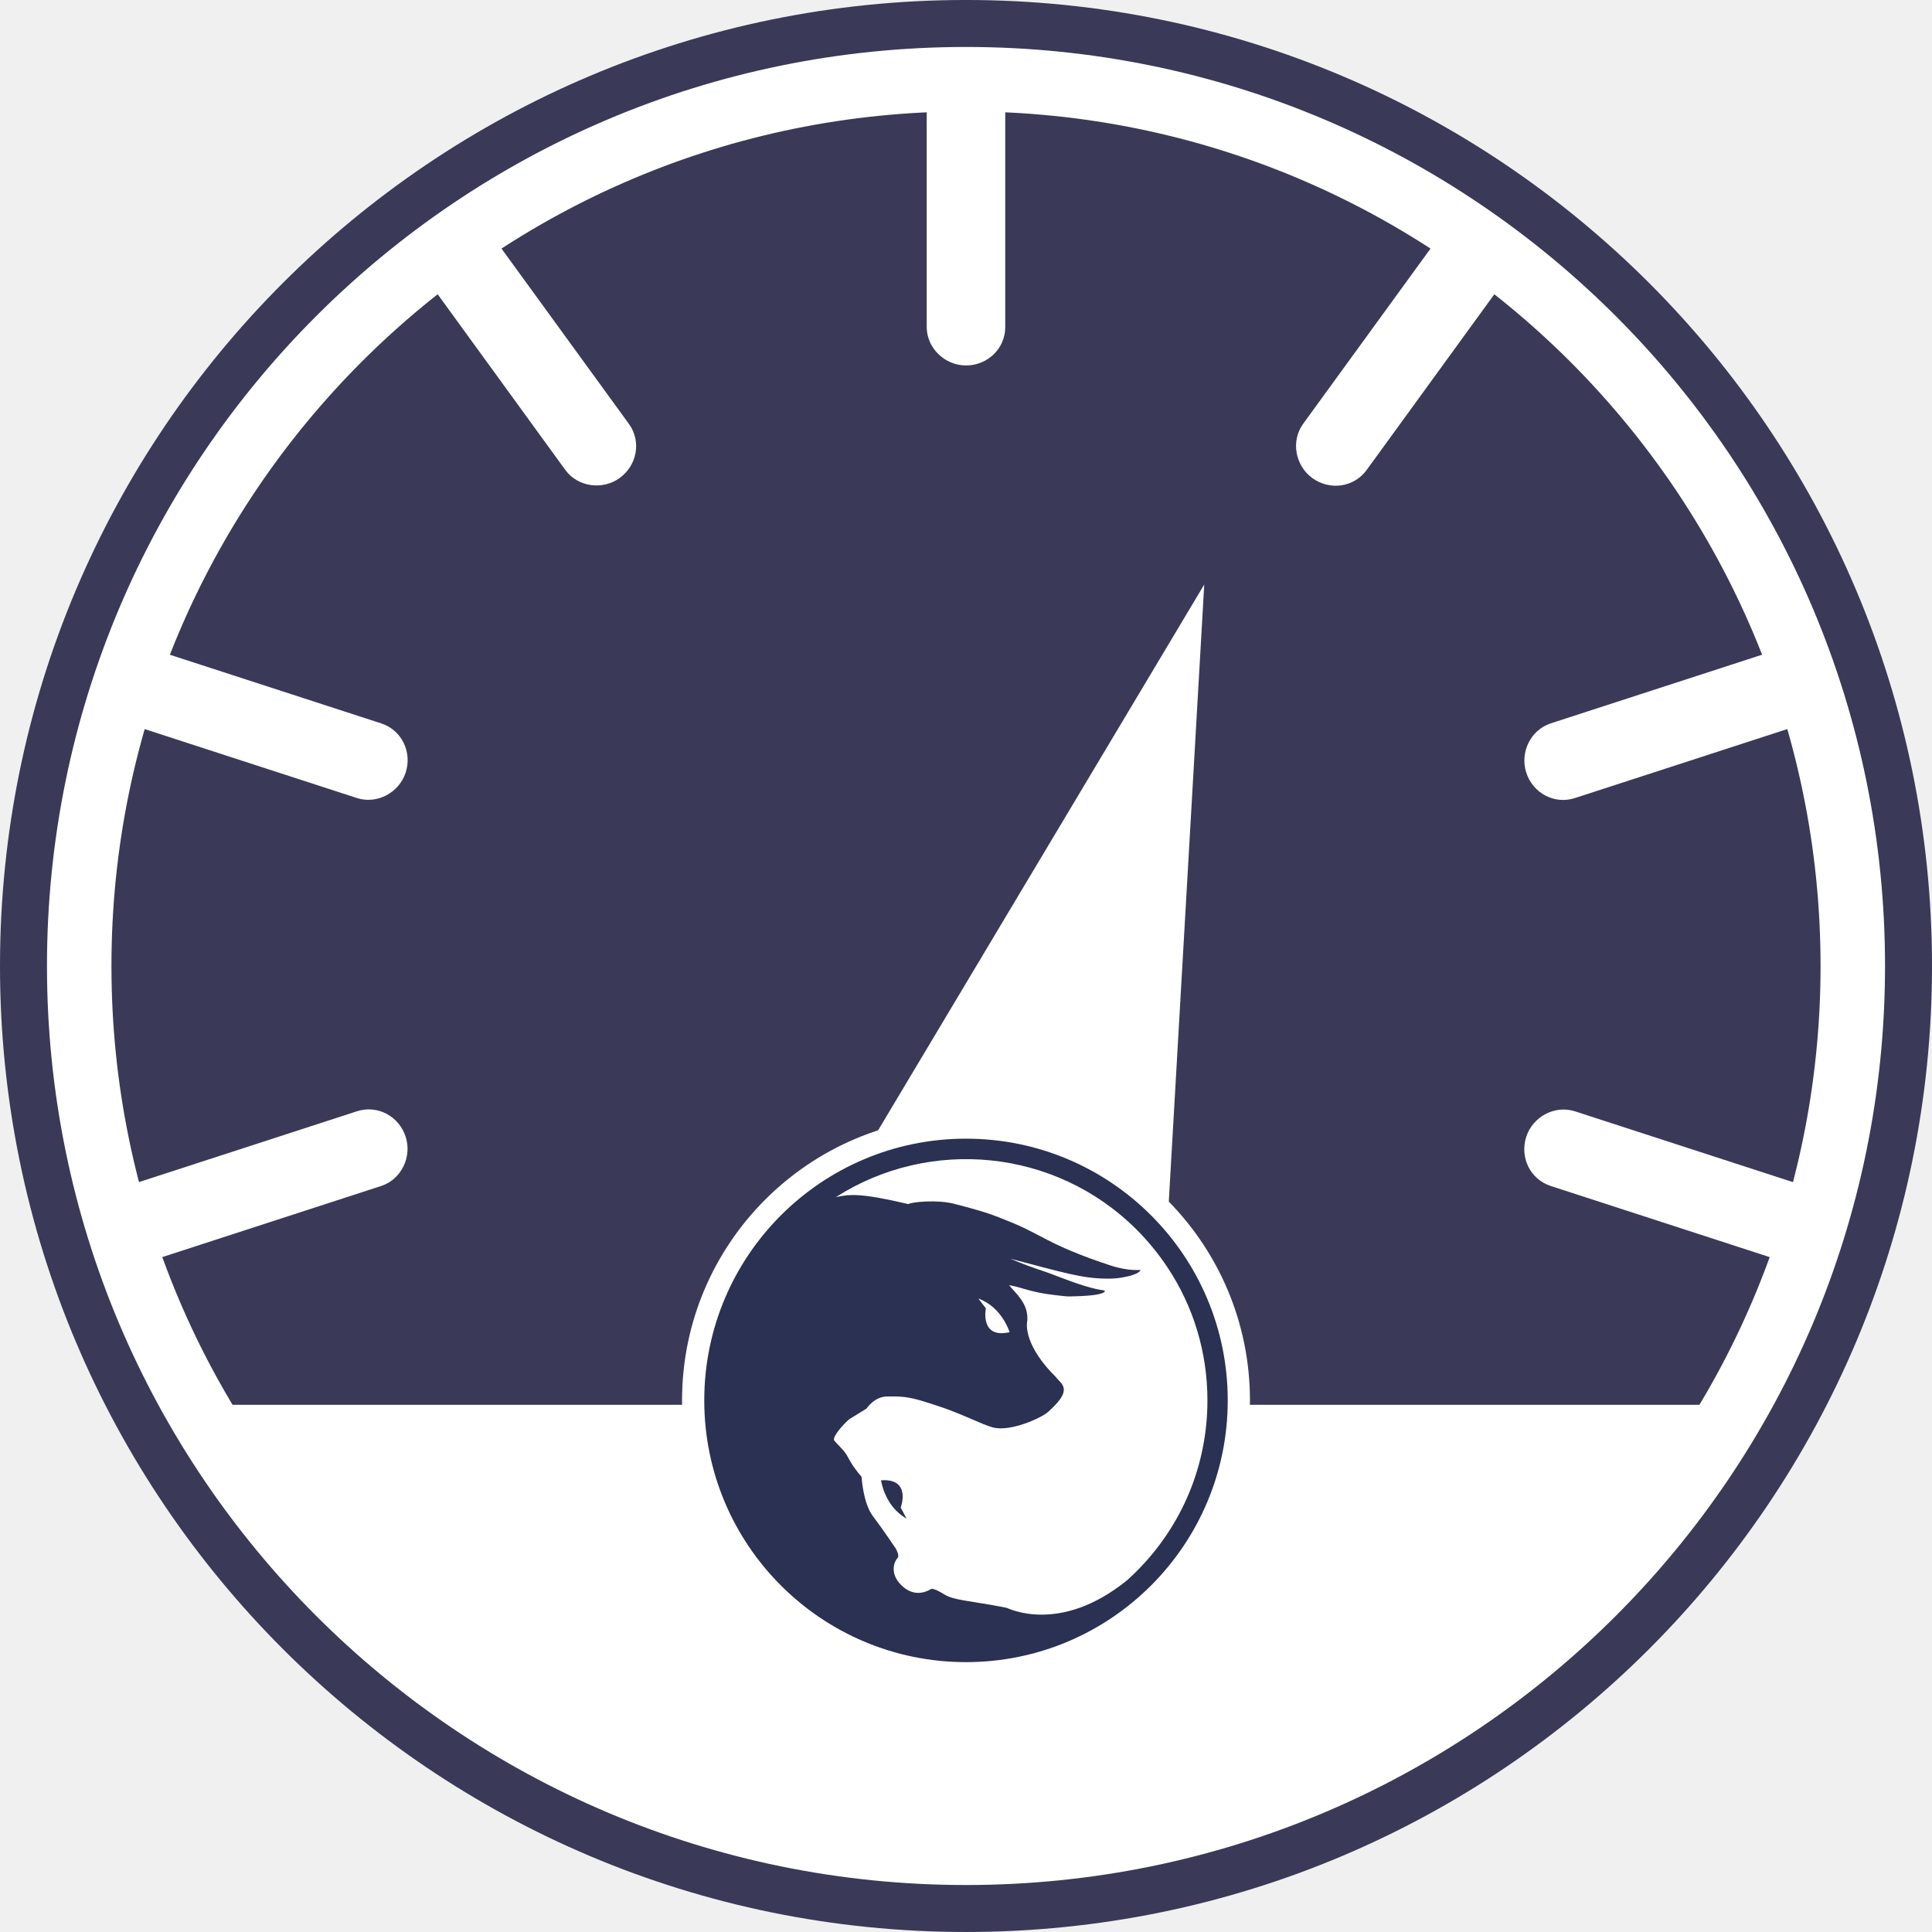
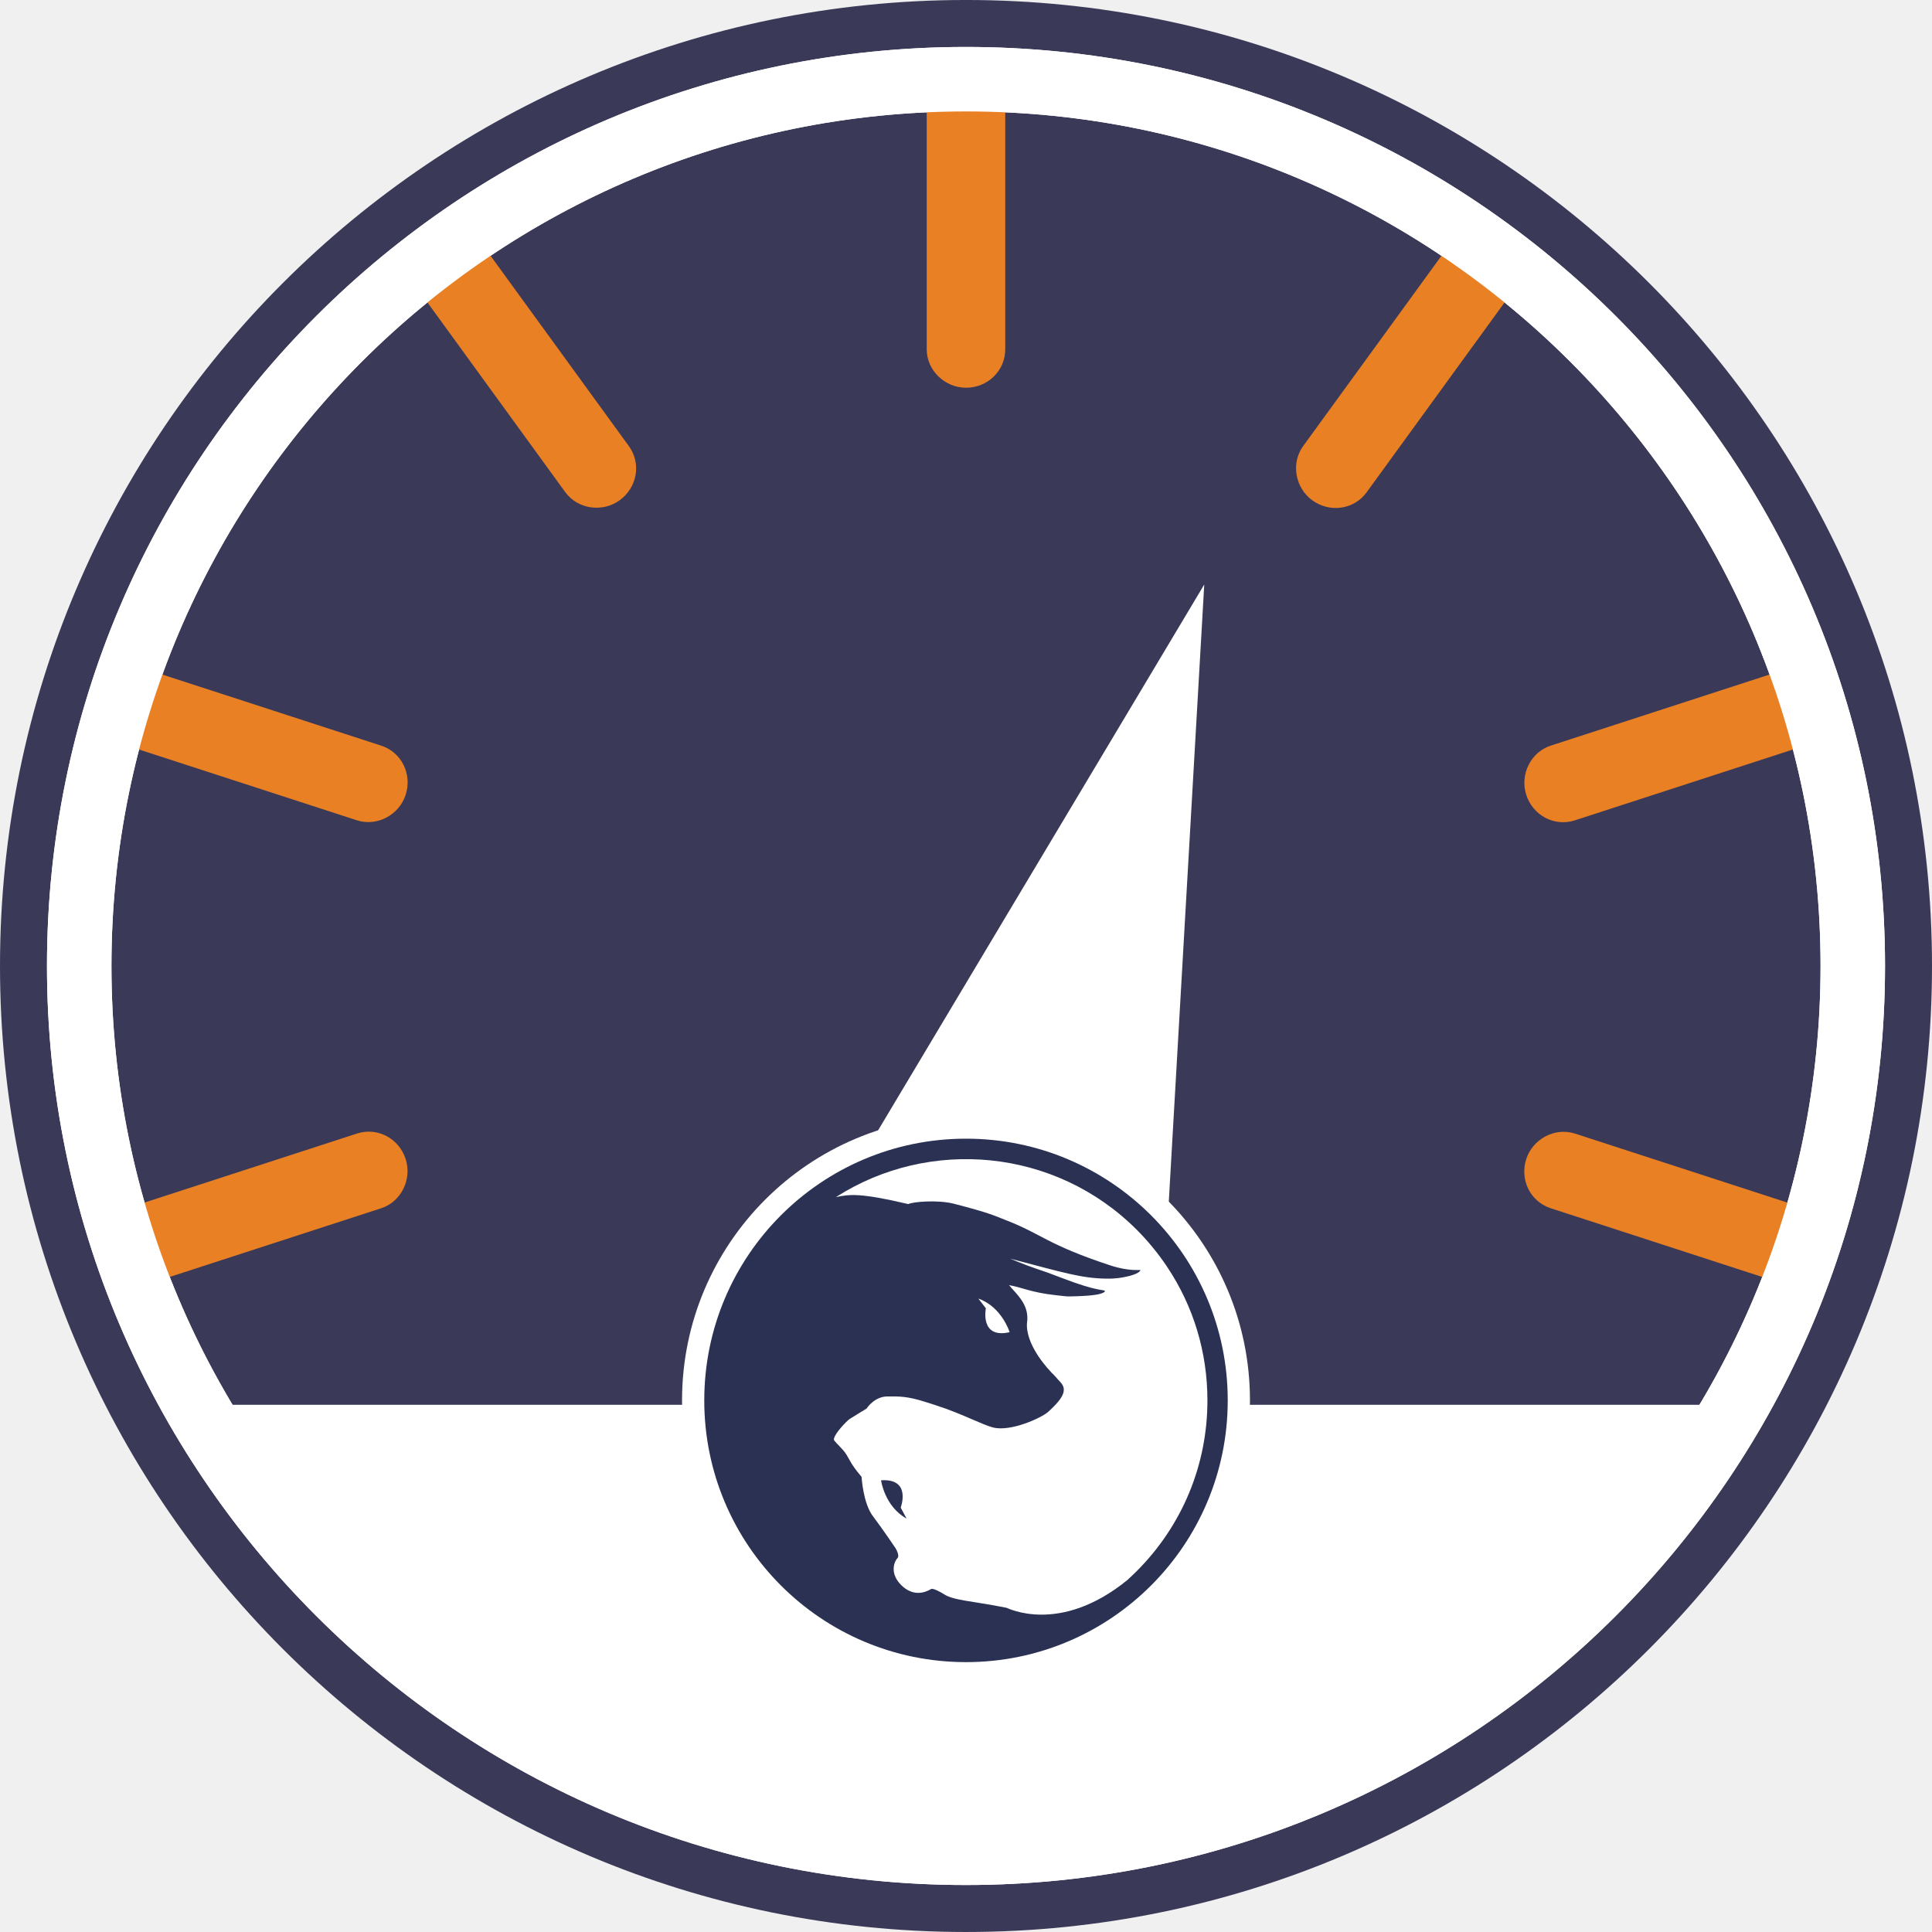
<svg xmlns="http://www.w3.org/2000/svg" version="1.1" width="209.784" height="209.784" id="svg2">
  <defs id="defs4">
    <clipPath id="clipPath4142">
      <rect width="156.53" height="50.122" x="48.312" y="154.166" id="rect4144" style="fill:#a2a2a2;fill-opacity:1;fill-rule:evenodd;stroke:none" />
    </clipPath>
    <clipPath id="clipPath4142-8">
      <rect width="156.53" height="50.122" x="48.312" y="154.166" id="rect4144-2" style="fill:#a2a2a2;fill-opacity:1;fill-rule:evenodd;stroke:none" />
    </clipPath>
  </defs>
  <g transform="translate(-379.9295,-23.30219)" id="layer1">
    <g transform="matrix(12.10567,0,0,12.10567,-1569.936,617.7391)" id="Page-1-3" style="fill:none;stroke:none">
      <g transform="translate(63.28025,-88.47867)" id="g4212">
        <g transform="matrix(0.08260595,0,0,0.08260595,116.4397,37.95922)" id="g3810-3-0-7-9" style="fill:none;stroke:none">
-           <path d="m 188.939,122.669 a 63.655,63.655 0 1 1 -127.311,0 63.655,63.655 0 1 1 127.311,0 z" transform="matrix(1.647809,0,0,1.647809,-327.316,-80.10928)" id="path3808-0-0-2-0" style="fill:#3a3958;fill-opacity:1;stroke:none" />
-           <path d="m 188.939,122.669 a 63.655,63.655 0 1 1 -127.311,0 63.655,63.655 0 1 1 127.311,0 z" transform="matrix(1.512693,0,0,1.512693,-310.3882,-63.53468)" id="path3793-4-1-3-4" style="fill:none;stroke:#ffffff;stroke-width:4.628;stroke-miterlimit:4;stroke-opacity:1;stroke-dasharray:none" />
+           <path d="m 188.939,122.669 a 63.655,63.655 0 1 1 -127.311,0 63.655,63.655 0 1 1 127.311,0 z" id="path3808-0-0-2-0" style="fill:#3a3958;fill-opacity:1;stroke:none" transform="matrix(1.647809,0,0,1.647809,-327.316,-80.10928)" />
+           <path d="m 188.939,122.669 a 63.655,63.655 0 1 1 -127.311,0 63.655,63.655 0 1 1 127.311,0 z" id="path3793-4-1-3-4" style="fill:none;stroke:#ffffff;stroke-width:4.628;stroke-miterlimit:4;stroke-opacity:1;stroke-dasharray:none" transform="matrix(1.512693,0,0,1.512693,-310.3882,-63.53468)" />
          <path d="m 188.939,122.669 a 63.655,63.655 0 1 1 -127.311,0 63.655,63.655 0 1 1 127.311,0 z" transform="matrix(1.512693,0,0,1.512693,-310.3882,-63.53468)" clip-path="url(#clipPath4142-8)" id="path4128-7" style="fill:#ffffff;fill-opacity:1;stroke:none" />
-         </g>
-         <g transform="matrix(0.4989045,0,0,0.4989045,98.12251,38.32518)" id="Page-1-5-7-6" style="fill:none;stroke:none">
-           <g id="icon-52-barometer-7-8" style="fill:#157efb">
-             <path d="m 16.701,3.028 c -0.39,0 -0.706,0.304 -0.706,0.692 l 0,4.262 c 0,0.382 0.327,0.692 0.706,0.692 0.39,0 0.706,-0.304 0.706,-0.692 l 0,-4.262 c 0,-0.382 -0.327,-0.692 -0.706,-0.692 z m 9.545,3.101 C 25.931,5.9 25.497,5.96 25.269,6.275 L 22.763,9.723 c -0.225,0.309 -0.142,0.753 0.164,0.975 0.315,0.229 0.75,0.169 0.978,-0.145 L 26.411,7.104 C 26.636,6.795 26.553,6.352 26.247,6.129 z m 5.899,8.12 c -0.12,-0.371 -0.507,-0.578 -0.877,-0.457 l -4.054,1.317 c -0.364,0.118 -0.557,0.525 -0.44,0.885 0.12,0.371 0.507,0.578 0.877,0.457 l 4.054,-1.317 c 0.364,-0.118 0.557,-0.525 0.44,-0.885 z m 0,10.037 c 0.12,-0.371 -0.071,-0.765 -0.44,-0.885 l -4.054,-1.317 c -0.364,-0.118 -0.76,0.097 -0.877,0.457 -0.12,0.371 0.071,0.765 0.44,0.885 l 4.054,1.317 c 0.364,0.118 0.76,-0.097 0.877,-0.457 z m -30.889,0 c 0.12,0.371 0.507,0.578 0.877,0.457 L 6.187,23.426 C 6.551,23.308 6.744,22.9 6.627,22.541 6.507,22.17 6.12,21.963 5.751,22.083 l -4.054,1.317 c -0.364,0.118 -0.557,0.525 -0.44,0.885 z m 0,-10.037 c -0.12,0.371 0.071,0.765 0.44,0.885 l 4.054,1.317 c 0.364,0.118 0.76,-0.097 0.877,-0.457 0.12,-0.371 -0.071,-0.765 -0.44,-0.885 L 2.133,13.792 C 1.77,13.673 1.374,13.889 1.257,14.249 z M 7.156,6.129 C 6.841,6.358 6.763,6.79 6.992,7.104 l 2.505,3.448 c 0.225,0.309 0.672,0.368 0.978,0.145 0.315,-0.229 0.393,-0.661 0.164,-0.975 L 8.134,6.275 C 7.909,5.965 7.462,5.907 7.156,6.129 z" id="barometer-7-8" style="fill:#ffffff;fill-opacity:1" />
+           <g transform="matrix(6.039571,0,0,6.039571,-221.742,6.848236)" id="Page-1-5-7-6-9" style="fill:none;stroke:none">
+             <g id="icon-52-barometer-7-8-6" style="fill:#157efb">
+               <path d="m 16.701,3.028 c -0.39,0 -0.706,0.304 -0.706,0.692 l 0,4.262 c 0,0.382 0.327,0.692 0.706,0.692 0.39,0 0.706,-0.304 0.706,-0.692 l 0,-4.262 c 0,-0.382 -0.327,-0.692 -0.706,-0.692 z m 9.545,3.101 C 25.931,5.9 25.497,5.96 25.269,6.275 L 22.763,9.723 c -0.225,0.309 -0.142,0.753 0.164,0.975 0.315,0.229 0.75,0.169 0.978,-0.145 L 26.411,7.104 C 26.636,6.795 26.553,6.352 26.247,6.129 z m 5.899,8.12 c -0.12,-0.371 -0.507,-0.578 -0.877,-0.457 l -4.054,1.317 c -0.364,0.118 -0.557,0.525 -0.44,0.885 0.12,0.371 0.507,0.578 0.877,0.457 l 4.054,-1.317 c 0.364,-0.118 0.557,-0.525 0.44,-0.885 z m 0,10.037 c 0.12,-0.371 -0.071,-0.765 -0.44,-0.885 l -4.054,-1.317 c -0.364,-0.118 -0.76,0.097 -0.877,0.457 -0.12,0.371 0.071,0.765 0.44,0.885 l 4.054,1.317 c 0.364,0.118 0.76,-0.097 0.877,-0.457 z m -30.889,0 c 0.12,0.371 0.507,0.578 0.877,0.457 L 6.187,23.426 C 6.551,23.308 6.744,22.9 6.627,22.541 6.507,22.17 6.12,21.963 5.751,22.083 l -4.054,1.317 c -0.364,0.118 -0.557,0.525 -0.44,0.885 z m 0,-10.037 c -0.12,0.371 0.071,0.765 0.44,0.885 l 4.054,1.317 c 0.364,0.118 0.76,-0.097 0.877,-0.457 0.12,-0.371 -0.071,-0.765 -0.44,-0.885 L 2.133,13.792 C 1.77,13.673 1.374,13.889 1.257,14.249 z M 7.156,6.129 C 6.841,6.358 6.763,6.79 6.992,7.104 l 2.505,3.448 c 0.225,0.309 0.672,0.368 0.978,0.145 0.315,-0.229 0.393,-0.661 0.164,-0.975 L 8.134,6.275 C 7.909,5.965 7.462,5.907 7.156,6.129 z" id="barometer-7-8-3" style="fill:#e98024;fill-opacity:1" />
+             </g>
          </g>
+           <path transform="matrix(1.512693,0,0,1.512693,-310.3882,-63.53468)" style="fill:none;stroke:#ffffff;stroke-width:4.628;stroke-miterlimit:4;stroke-opacity:1;stroke-dasharray:none" id="path3776" d="m 188.939,122.669 a 63.655,63.655 0 1 1 -127.311,0 63.655,63.655 0 1 1 127.311,0 z" />
        </g>
        <g transform="translate(0.03350891,0.5023865)" id="g4205">
          <path d="m -282.192,1199.936 29.854,51.709 -59.708,0 z" transform="matrix(0.05654366,0.01736745,-0.04086611,0.1330489,173.5513,-110.6341)" id="path4203" style="fill:#ffffff;fill-opacity:1;fill-rule:evenodd;stroke:none" />
          <g transform="translate(35.92481,18.4054)" id="g4123-0" style="fill:none;stroke:none">
            <g id="g4120-8" />
          </g>
        </g>
      </g>
    </g>
  </g>
  <g id="g3003" transform="matrix(0.2055556,0,0,0.2055556,74.05852,121.2276)">
    <path id="path3005" d="M 150,0 C 67.154,0 0,67.154 0,150 0,232.846 67.154,300 150,300 232.846,300 300,232.846 300,150 300,67.154 232.846,0 150,0 z" style="fill:#ffffff" />
    <g id="g3007">
      <g id="g3009">
        <path id="path3011" d="m 256.321,79.564 -0.602,-0.913 C 251.18,71.974 246.005,65.671 240.164,59.818 197.063,16.715 130.523,11.026 81.259,42.621 c 7.395,-1.597 13.113,-2.238 38.295,3.677 1.822,-1.14 15.261,-2.455 24.151,-0.168 19.397,5.004 21.489,6.376 27.91,8.868 18.41,7.162 21.237,12.652 54.454,23.629 10.562,3.485 16.273,2.199 16.074,2.549 -0.658,1.986 -6.398,3.293 -8.25,3.624 -1.76,0.356 -4.754,0.968 -9.787,0.872 -13.021,-0.177 -22.328,-3.101 -50.787,-10.569 0,0 7.152,3.079 13.754,5.307 5.137,1.702 6.408,2.161 14.488,5.256 17.441,6.662 21.072,5.786 21.874,6.467 -0.445,1.863 -6.95,2.583 -15.169,2.843 -5.959,0.151 -3.604,0.217 -11.064,-0.587 -13.142,-1.46 -17.724,-4.169 -24.455,-5.273 0,0 0.298,0.39 0.543,0.612 l 0.768,0.943 c 4.643,5.02 8.971,9.864 8.295,17.413 -0.02,0.171 -2.756,10.69 13.043,27.473 0.279,0.193 0.506,0.445 0.719,0.662 1.363,1.37 2.441,2.818 3.281,3.587 1.611,1.69 2.319,3.083 2.273,4.685 -0.035,2.843 -2.49,6.319 -8.192,11.502 -3.469,3.188 -19.929,10.74 -29.263,8.283 -2.754,-0.721 -6.339,-2.279 -10.822,-4.216 -5.286,-2.28 -11.93,-5.13 -19.479,-7.547 l -4.494,-1.43 c -10.828,-3.526 -14.648,-3.142 -20.922,-3.177 -6.961,0 -11.049,6.42 -11.049,6.42 0,0 -7.263,4.42 -8.955,5.516 -1.378,0.909 -7.752,7.449 -8.241,10.414 -0.054,0.426 -0.021,0.691 0.122,0.875 0.628,0.855 1.528,1.77 2.492,2.736 1.406,1.475 3.056,3.19 4.143,5.024 1.843,3.094 2.401,5.05 7.755,11.401 l 0.067,0.195 c 0.062,0.184 0.782,13.88 6.078,20.783 4.805,6.292 11.84,16.74 11.84,16.74 0,0 2.42,3.92 1.05,5.314 -1.983,2.139 -4.011,8.267 1.953,14.209 0.417,0.402 0.867,0.84 1.354,1.229 5.411,4.31 10.673,3.142 14.5,0.86 0.973,-0.553 5.212,1.729 6.532,2.613 5.263,3.516 14.558,3.569 33.296,7.314 0.316,0 27.963,14.551 63.855,-14.701 1.65,-1.494 3.242,-3.047 4.877,-4.642 24.093,-24.123 37.367,-56.139 37.371,-90.207 -10e-4,-25.437 -7.382,-49.735 -21.216,-70.435 z M 105.126,192.202 c 16.289,-1.099 10.378,14.432 10.373,14.432 l 3.092,5.766 c -11.616,-6.396 -13.465,-20.198 -13.465,-20.198 z" style="fill:#ffffff" />
        <path id="path3013" d="m 105.126,192.202 c 0,0 1.849,13.802 13.465,20.197 l -3.092,-5.766 c 0.005,10e-4 5.916,-15.529 -10.373,-14.431 z" style="fill:#2a3152" />
      </g>
      <g id="g3015">
        <path id="path3017" d="m 173.04,113.969 c 0,0 -4.016,-13.311 -16.519,-17.769 l 3.972,5.164 c 0,0 -3.349,16.234 12.547,12.605 z" style="fill:#ffffff" />
        <path id="path3019" d="M 150,11.741 C 73.638,11.741 11.741,73.638 11.741,150 11.741,226.359 73.638,288.259 150,288.259 226.36,288.259 288.259,226.36 288.259,150 288.259,73.638 226.36,11.741 150,11.741 z m 90.165,228.47 c -1.635,1.595 -3.227,3.147 -4.877,4.642 -35.893,29.252 -63.539,14.701 -63.855,14.701 -18.738,-3.745 -28.033,-3.799 -33.296,-7.314 -1.32,-0.884 -5.559,-3.166 -6.532,-2.613 -3.828,2.281 -9.089,3.449 -14.5,-0.86 -0.486,-0.39 -0.936,-0.827 -1.354,-1.229 -5.963,-5.942 -3.936,-12.07 -1.953,-14.209 1.37,-1.395 -1.05,-5.314 -1.05,-5.314 0,0 -7.036,-10.448 -11.84,-16.74 -5.295,-6.903 -6.016,-20.6 -6.078,-20.783 l -0.067,-0.195 c -5.354,-6.352 -5.912,-8.308 -7.755,-11.401 -1.087,-1.834 -2.736,-3.55 -4.143,-5.024 -0.964,-0.967 -1.863,-1.881 -2.492,-2.736 -0.142,-0.184 -0.176,-0.449 -0.122,-0.875 0.489,-2.965 6.863,-9.505 8.241,-10.414 1.692,-1.096 8.955,-5.516 8.955,-5.516 0,0 4.088,-6.42 11.049,-6.42 6.274,0.035 10.094,-0.349 20.922,3.177 l 4.494,1.43 c 7.548,2.417 14.193,5.267 19.479,7.547 4.483,1.937 8.068,3.495 10.822,4.216 9.334,2.457 25.794,-5.096 29.263,-8.283 5.702,-5.183 8.157,-8.659 8.192,-11.502 0.046,-1.601 -0.662,-2.994 -2.273,-4.685 -0.84,-0.769 -1.918,-2.218 -3.281,-3.587 -0.213,-0.217 -0.439,-0.469 -0.719,-0.662 -15.799,-16.783 -13.063,-27.302 -13.043,-27.473 0.676,-7.548 -3.652,-12.393 -8.295,-17.413 l -0.768,-0.943 c -0.245,-0.223 -0.543,-0.612 -0.543,-0.612 6.731,1.104 11.313,3.813 24.455,5.273 7.461,0.804 5.105,0.738 11.064,0.587 8.219,-0.261 14.724,-0.98 15.169,-2.843 -0.802,-0.681 -4.433,0.195 -21.874,-6.467 -8.08,-3.095 -9.352,-3.554 -14.488,-5.256 -6.602,-2.228 -13.754,-5.307 -13.754,-5.307 28.459,7.468 37.766,10.392 50.787,10.569 5.033,0.097 8.027,-0.516 9.787,-0.872 1.852,-0.331 7.592,-1.638 8.25,-3.624 0.199,-0.35 -5.513,0.936 -16.074,-2.549 -33.217,-10.978 -36.044,-16.468 -54.454,-23.629 -6.421,-2.492 -8.513,-3.864 -27.91,-8.868 -8.89,-2.287 -22.329,-0.971 -24.151,0.168 C 94.371,40.388 88.652,41.03 81.258,42.626 130.522,11.031 197.062,16.72 240.164,59.823 c 5.841,5.854 11.016,12.157 15.555,18.833 l 0.602,0.913 c 13.834,20.7 21.215,44.997 21.215,70.44 -0.004,34.063 -13.278,66.079 -37.371,90.202 z M 156.521,96.201 c 12.503,4.458 16.519,17.769 16.519,17.769 -15.896,3.628 -12.547,-12.605 -12.547,-12.605 l -3.972,-5.164 z" style="fill:#2a3152" />
      </g>
    </g>
  </g>
</svg>
